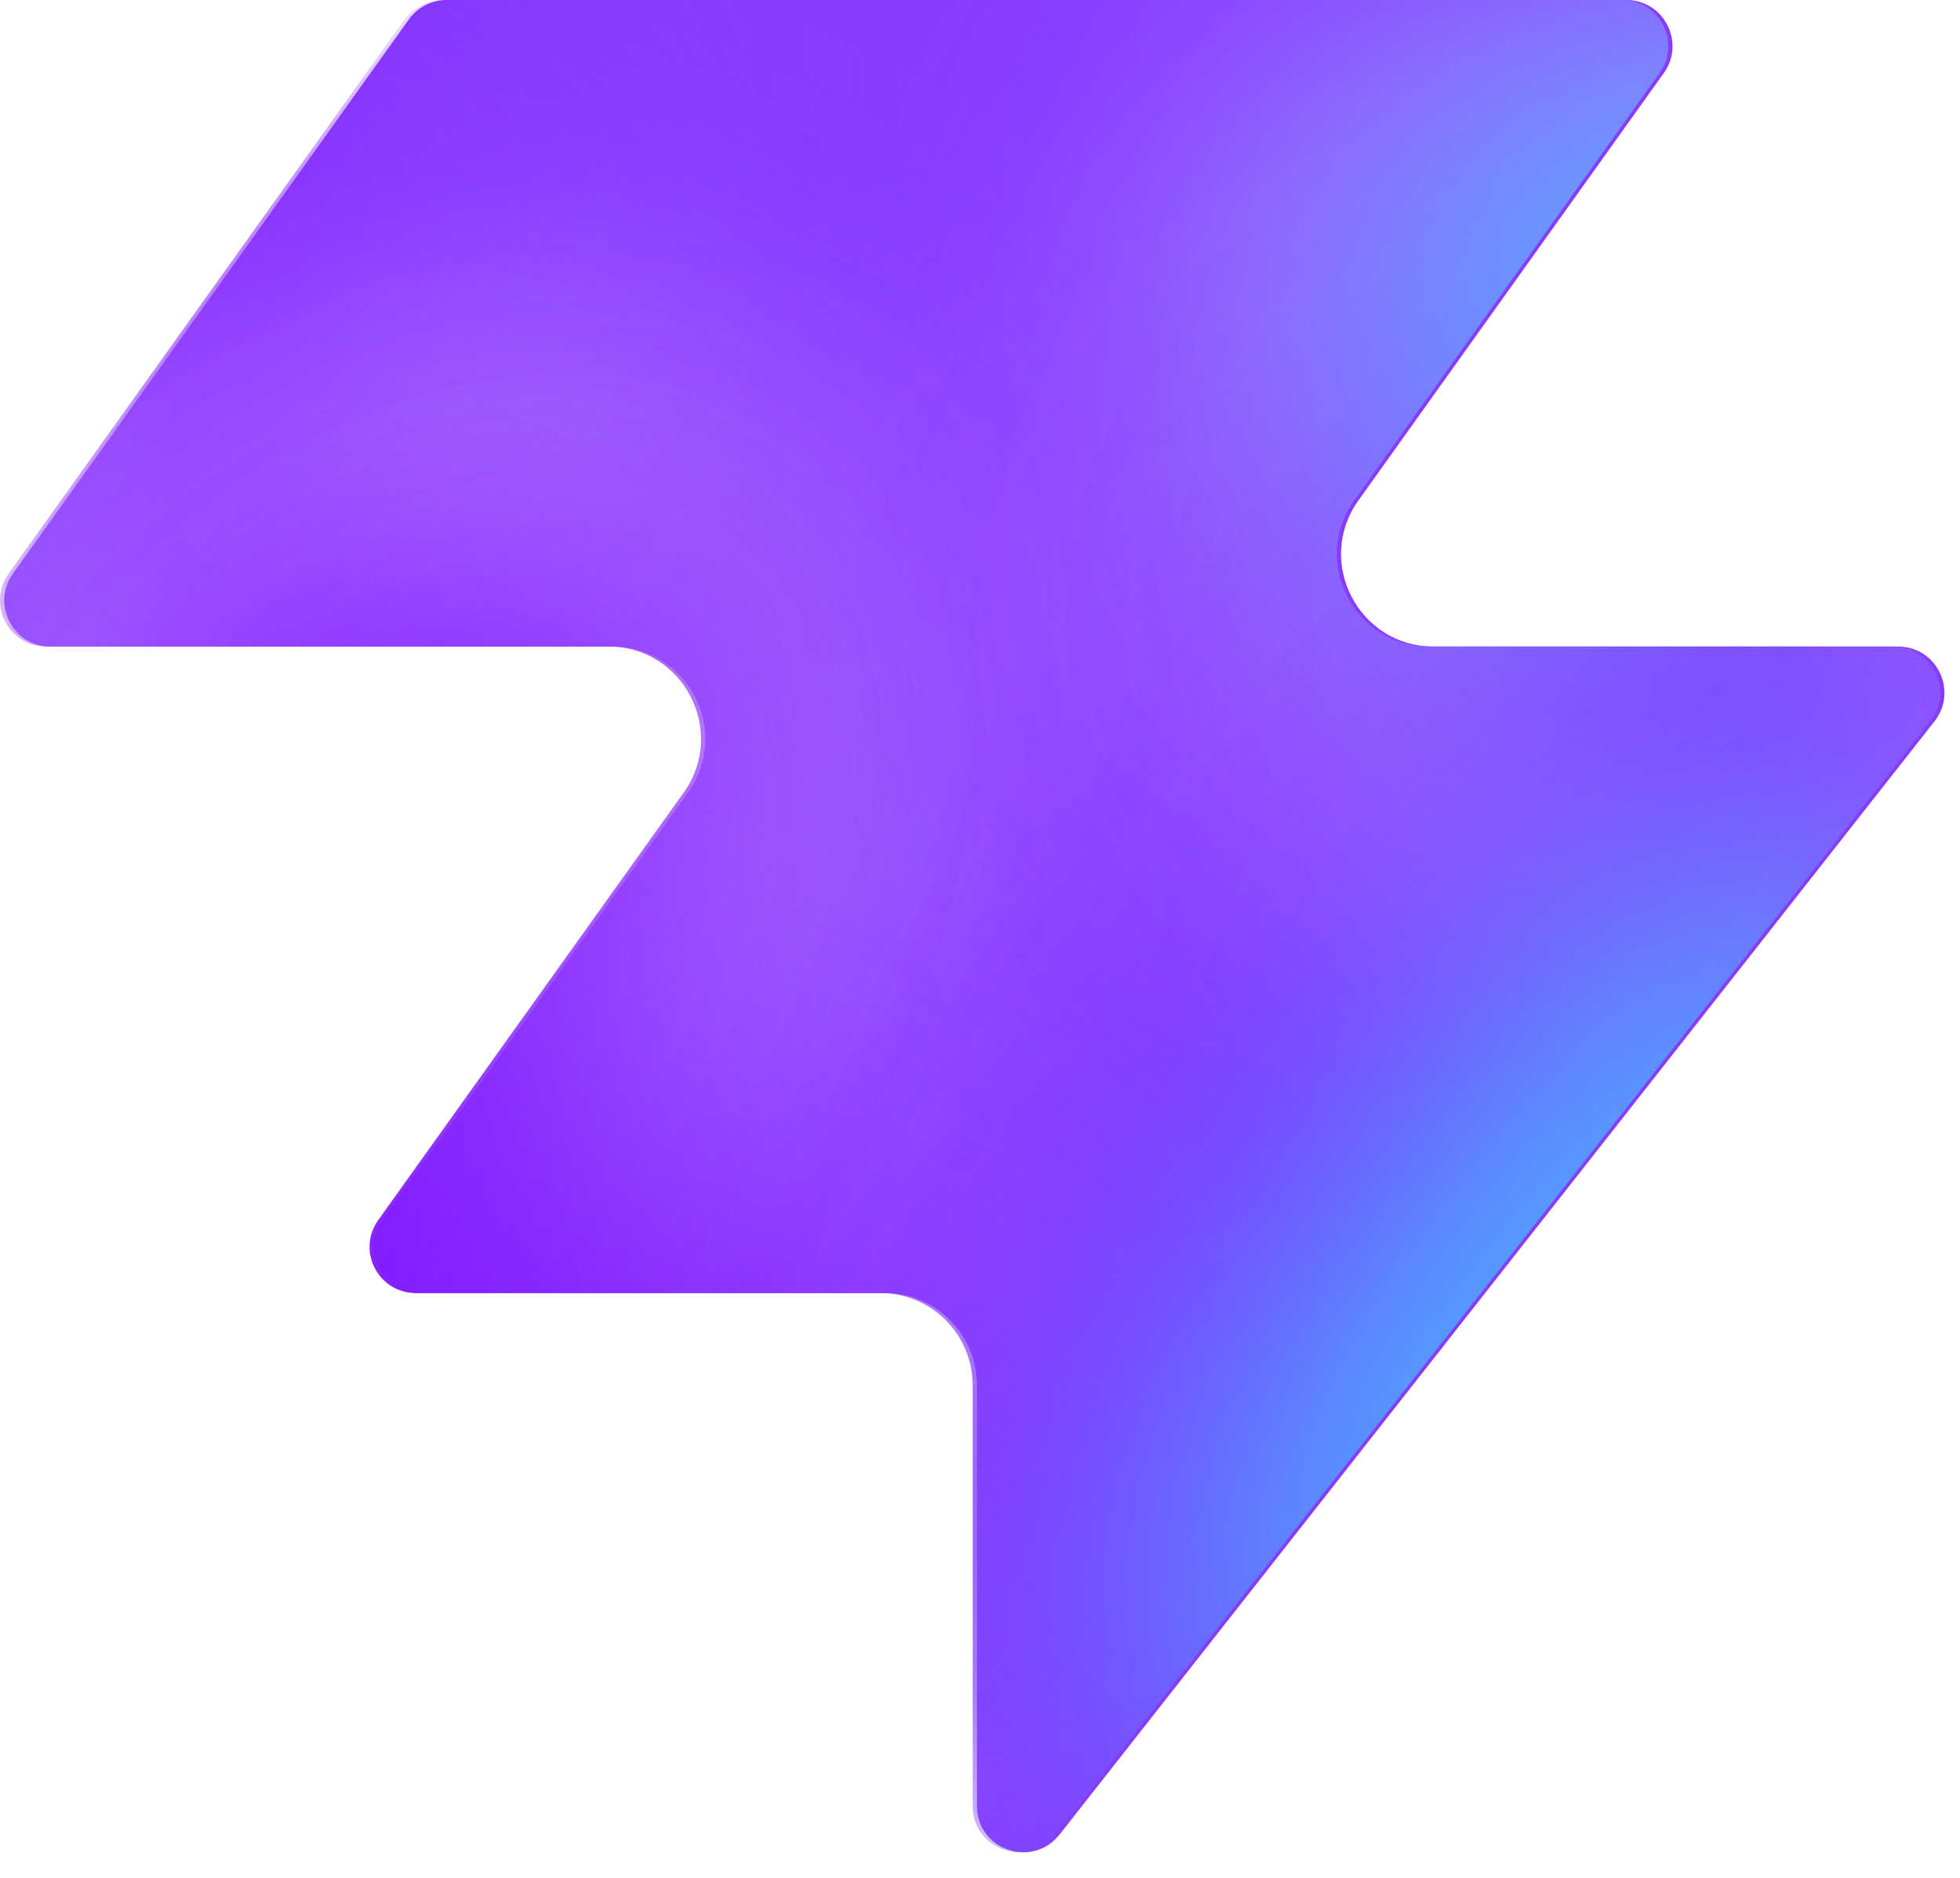
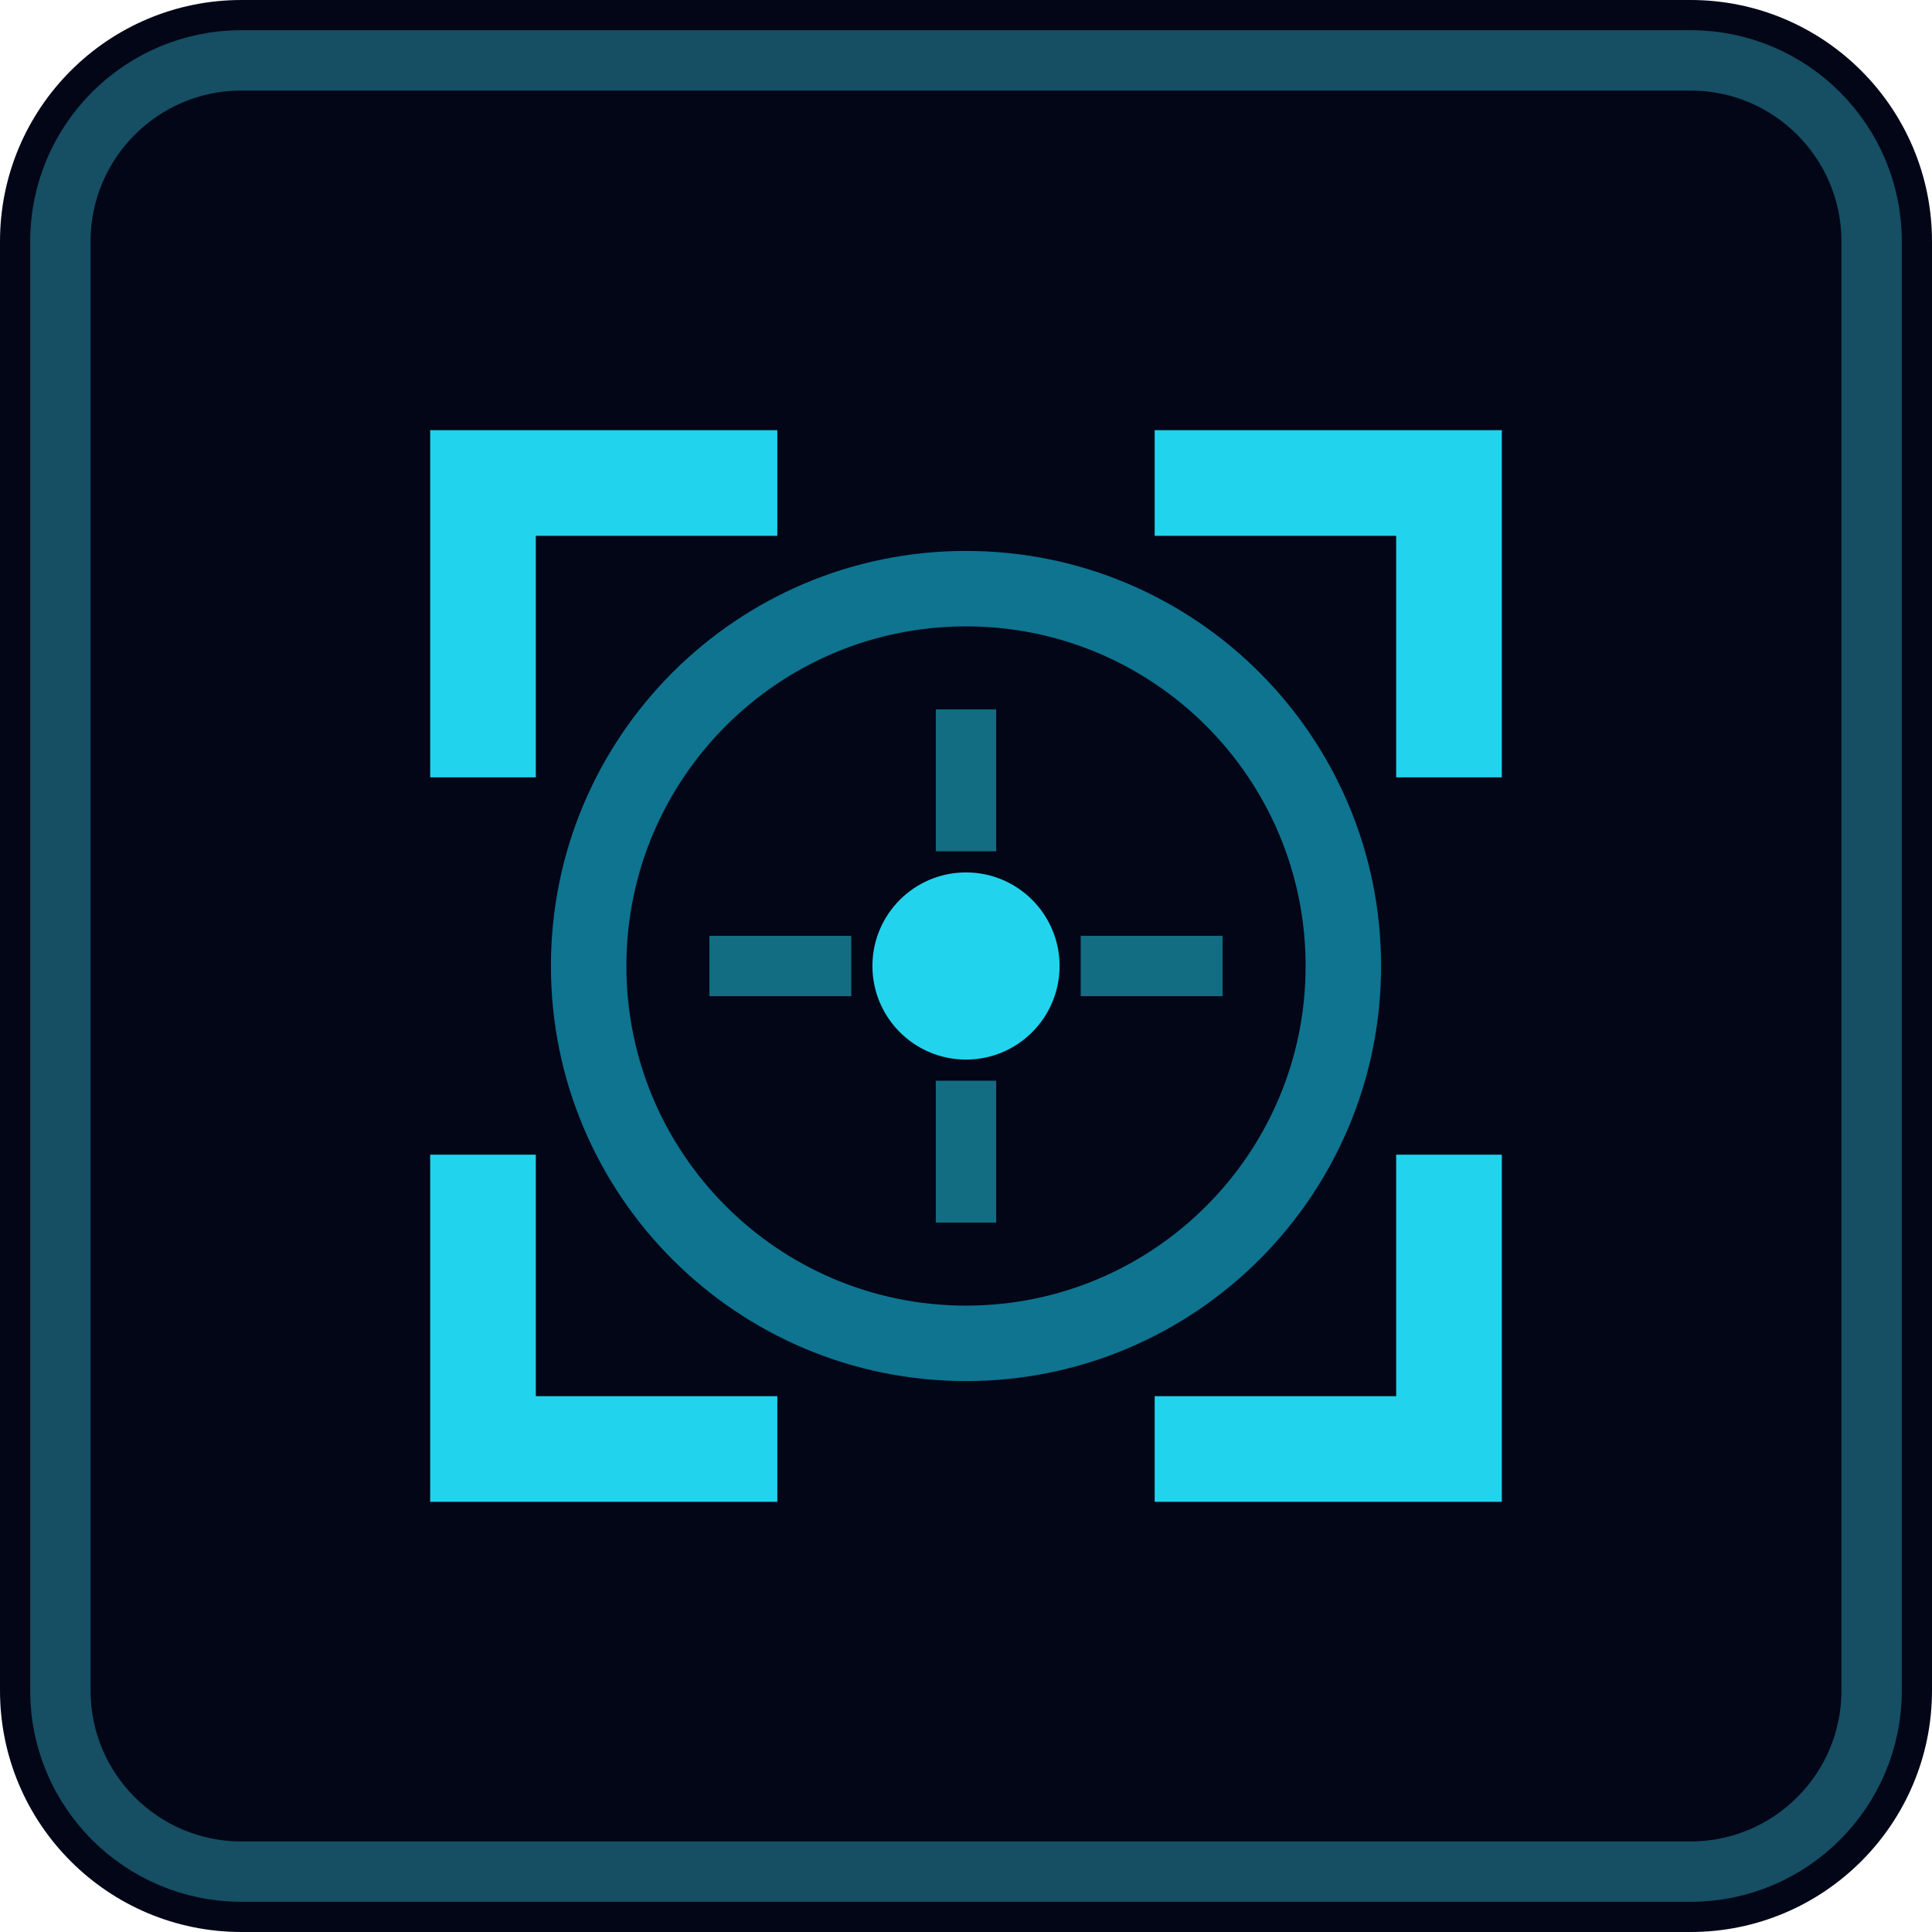
- <svg xmlns="http://www.w3.org/2000/svg" width="48" height="46" fill="none" viewBox="0 0 48 46">
-   <path fill="#863bff" d="M25.946 44.938c-.664.845-2.021.375-2.021-.698V33.937a2.26 2.26 0 0 0-2.262-2.262H10.287c-.92 0-1.456-1.04-.92-1.788l7.48-10.471c1.07-1.497 0-3.578-1.842-3.578H1.237c-.92 0-1.456-1.04-.92-1.788L10.013.474c.214-.297.556-.474.92-.474h28.894c.92 0 1.456 1.04.92 1.788l-7.48 10.471c-1.07 1.498 0 3.579 1.842 3.579h11.377c.943 0 1.473 1.088.89 1.83L25.947 44.94z" style="fill:#863bff;fill:color(display-p3 .525 .23 1);fill-opacity:1" />
-   <mask id="a" width="48" height="46" x="0" y="0" maskUnits="userSpaceOnUse" style="mask-type:alpha">
-     <path fill="#000" d="M25.842 44.938c-.664.844-2.021.375-2.021-.698V33.937a2.26 2.26 0 0 0-2.262-2.262H10.183c-.92 0-1.456-1.04-.92-1.788l7.48-10.471c1.07-1.498 0-3.579-1.842-3.579H1.133c-.92 0-1.456-1.04-.92-1.787L9.91.473c.214-.297.556-.474.92-.474h28.894c.92 0 1.456 1.04.92 1.788l-7.48 10.471c-1.07 1.498 0 3.578 1.842 3.578h11.377c.943 0 1.473 1.088.89 1.832L25.843 44.94z" style="fill:#000;fill-opacity:1" />
-   </mask>
-   <g mask="url(#a)">
-     <g filter="url(#b)">
-       <ellipse cx="5.508" cy="14.704" fill="#ede6ff" rx="5.508" ry="14.704" style="fill:#ede6ff;fill:color(display-p3 .927 .903 1);fill-opacity:1" transform="matrix(.00324 1 1 -.00324 -4.47 31.516)" />
-     </g>
-     <g filter="url(#c)">
-       <ellipse cx="10.399" cy="29.851" fill="#ede6ff" rx="10.399" ry="29.851" style="fill:#ede6ff;fill:color(display-p3 .927 .903 1);fill-opacity:1" transform="matrix(.00324 1 1 -.00324 -39.328 7.883)" />
-     </g>
-     <g filter="url(#d)">
-       <ellipse cx="5.508" cy="30.487" fill="#7e14ff" rx="5.508" ry="30.487" style="fill:#7e14ff;fill:color(display-p3 .492 .077 1);fill-opacity:1" transform="rotate(89.814 -25.913 -14.639)scale(1 -1)" />
-     </g>
-     <g filter="url(#e)">
-       <ellipse cx="5.508" cy="30.599" fill="#7e14ff" rx="5.508" ry="30.599" style="fill:#7e14ff;fill:color(display-p3 .492 .077 1);fill-opacity:1" transform="rotate(89.814 -32.644 -3.334)scale(1 -1)" />
-     </g>
-     <g filter="url(#f)">
-       <ellipse cx="5.508" cy="30.599" fill="#7e14ff" rx="5.508" ry="30.599" style="fill:#7e14ff;fill:color(display-p3 .492 .077 1);fill-opacity:1" transform="matrix(.00324 1 1 -.00324 -34.34 30.47)" />
-     </g>
-     <g filter="url(#g)">
-       <ellipse cx="14.072" cy="22.078" fill="#ede6ff" rx="14.072" ry="22.078" style="fill:#ede6ff;fill:color(display-p3 .927 .903 1);fill-opacity:1" transform="rotate(93.35 24.506 48.493)scale(-1 1)" />
-     </g>
-     <g filter="url(#h)">
-       <ellipse cx="3.47" cy="21.501" fill="#7e14ff" rx="3.47" ry="21.501" style="fill:#7e14ff;fill:color(display-p3 .492 .077 1);fill-opacity:1" transform="rotate(89.009 28.708 47.59)scale(-1 1)" />
-     </g>
-     <g filter="url(#i)">
-       <ellipse cx="3.47" cy="21.501" fill="#7e14ff" rx="3.47" ry="21.501" style="fill:#7e14ff;fill:color(display-p3 .492 .077 1);fill-opacity:1" transform="rotate(89.009 28.708 47.59)scale(-1 1)" />
-     </g>
-     <g filter="url(#j)">
-       <ellipse cx=".387" cy="8.972" fill="#7e14ff" rx="4.407" ry="29.108" style="fill:#7e14ff;fill:color(display-p3 .492 .077 1);fill-opacity:1" transform="rotate(39.51 .387 8.972)" />
-     </g>
-     <g filter="url(#k)">
-       <ellipse cx="47.523" cy="-6.092" fill="#7e14ff" rx="4.407" ry="29.108" style="fill:#7e14ff;fill:color(display-p3 .492 .077 1);fill-opacity:1" transform="rotate(37.892 47.523 -6.092)" />
-     </g>
-     <g filter="url(#l)">
-       <ellipse cx="41.412" cy="6.333" fill="#47bfff" rx="5.971" ry="9.665" style="fill:#47bfff;fill:color(display-p3 .28 .748 1);fill-opacity:1" transform="rotate(37.892 41.412 6.333)" />
-     </g>
-     <g filter="url(#m)">
-       <ellipse cx="-1.879" cy="38.332" fill="#7e14ff" rx="4.407" ry="29.108" style="fill:#7e14ff;fill:color(display-p3 .492 .077 1);fill-opacity:1" transform="rotate(37.892 -1.88 38.332)" />
-     </g>
-     <g filter="url(#n)">
-       <ellipse cx="-1.879" cy="38.332" fill="#7e14ff" rx="4.407" ry="29.108" style="fill:#7e14ff;fill:color(display-p3 .492 .077 1);fill-opacity:1" transform="rotate(37.892 -1.88 38.332)" />
-     </g>
-     <g filter="url(#o)">
-       <ellipse cx="35.651" cy="29.907" fill="#7e14ff" rx="4.407" ry="29.108" style="fill:#7e14ff;fill:color(display-p3 .492 .077 1);fill-opacity:1" transform="rotate(37.892 35.651 29.907)" />
-     </g>
-     <g filter="url(#p)">
-       <ellipse cx="38.418" cy="32.4" fill="#47bfff" rx="5.971" ry="15.297" style="fill:#47bfff;fill:color(display-p3 .28 .748 1);fill-opacity:1" transform="rotate(37.892 38.418 32.4)" />
-     </g>
-   </g>
-   <defs>
-     <filter id="b" width="60.045" height="41.654" x="-19.77" y="16.149" color-interpolation-filters="sRGB" filterUnits="userSpaceOnUse">
-       <feFlood flood-opacity="0" result="BackgroundImageFix" />
-       <feBlend in="SourceGraphic" in2="BackgroundImageFix" result="shape" />
-       <feGaussianBlur result="effect1_foregroundBlur_2002_17158" stdDeviation="7.659" />
-     </filter>
-     <filter id="c" width="90.34" height="51.437" x="-54.613" y="-7.533" color-interpolation-filters="sRGB" filterUnits="userSpaceOnUse">
-       <feFlood flood-opacity="0" result="BackgroundImageFix" />
-       <feBlend in="SourceGraphic" in2="BackgroundImageFix" result="shape" />
-       <feGaussianBlur result="effect1_foregroundBlur_2002_17158" stdDeviation="7.659" />
-     </filter>
-     <filter id="d" width="79.355" height="29.4" x="-49.64" y="2.03" color-interpolation-filters="sRGB" filterUnits="userSpaceOnUse">
-       <feFlood flood-opacity="0" result="BackgroundImageFix" />
-       <feBlend in="SourceGraphic" in2="BackgroundImageFix" result="shape" />
-       <feGaussianBlur result="effect1_foregroundBlur_2002_17158" stdDeviation="4.596" />
-     </filter>
-     <filter id="e" width="79.579" height="29.4" x="-45.045" y="20.029" color-interpolation-filters="sRGB" filterUnits="userSpaceOnUse">
-       <feFlood flood-opacity="0" result="BackgroundImageFix" />
-       <feBlend in="SourceGraphic" in2="BackgroundImageFix" result="shape" />
-       <feGaussianBlur result="effect1_foregroundBlur_2002_17158" stdDeviation="4.596" />
-     </filter>
-     <filter id="f" width="79.579" height="29.4" x="-43.513" y="21.178" color-interpolation-filters="sRGB" filterUnits="userSpaceOnUse">
-       <feFlood flood-opacity="0" result="BackgroundImageFix" />
-       <feBlend in="SourceGraphic" in2="BackgroundImageFix" result="shape" />
-       <feGaussianBlur result="effect1_foregroundBlur_2002_17158" stdDeviation="4.596" />
-     </filter>
-     <filter id="g" width="74.749" height="58.852" x="15.756" y="-17.901" color-interpolation-filters="sRGB" filterUnits="userSpaceOnUse">
-       <feFlood flood-opacity="0" result="BackgroundImageFix" />
-       <feBlend in="SourceGraphic" in2="BackgroundImageFix" result="shape" />
-       <feGaussianBlur result="effect1_foregroundBlur_2002_17158" stdDeviation="7.659" />
-     </filter>
-     <filter id="h" width="61.377" height="25.362" x="23.548" y="2.284" color-interpolation-filters="sRGB" filterUnits="userSpaceOnUse">
-       <feFlood flood-opacity="0" result="BackgroundImageFix" />
-       <feBlend in="SourceGraphic" in2="BackgroundImageFix" result="shape" />
-       <feGaussianBlur result="effect1_foregroundBlur_2002_17158" stdDeviation="4.596" />
-     </filter>
-     <filter id="i" width="61.377" height="25.362" x="23.548" y="2.284" color-interpolation-filters="sRGB" filterUnits="userSpaceOnUse">
-       <feFlood flood-opacity="0" result="BackgroundImageFix" />
-       <feBlend in="SourceGraphic" in2="BackgroundImageFix" result="shape" />
-       <feGaussianBlur result="effect1_foregroundBlur_2002_17158" stdDeviation="4.596" />
-     </filter>
-     <filter id="j" width="56.045" height="63.649" x="-27.636" y="-22.853" color-interpolation-filters="sRGB" filterUnits="userSpaceOnUse">
-       <feFlood flood-opacity="0" result="BackgroundImageFix" />
-       <feBlend in="SourceGraphic" in2="BackgroundImageFix" result="shape" />
-       <feGaussianBlur result="effect1_foregroundBlur_2002_17158" stdDeviation="4.596" />
-     </filter>
-     <filter id="k" width="54.814" height="64.646" x="20.116" y="-38.415" color-interpolation-filters="sRGB" filterUnits="userSpaceOnUse">
-       <feFlood flood-opacity="0" result="BackgroundImageFix" />
-       <feBlend in="SourceGraphic" in2="BackgroundImageFix" result="shape" />
-       <feGaussianBlur result="effect1_foregroundBlur_2002_17158" stdDeviation="4.596" />
-     </filter>
-     <filter id="l" width="33.541" height="35.313" x="24.641" y="-11.323" color-interpolation-filters="sRGB" filterUnits="userSpaceOnUse">
-       <feFlood flood-opacity="0" result="BackgroundImageFix" />
-       <feBlend in="SourceGraphic" in2="BackgroundImageFix" result="shape" />
-       <feGaussianBlur result="effect1_foregroundBlur_2002_17158" stdDeviation="4.596" />
-     </filter>
-     <filter id="m" width="54.814" height="64.646" x="-29.286" y="6.009" color-interpolation-filters="sRGB" filterUnits="userSpaceOnUse">
-       <feFlood flood-opacity="0" result="BackgroundImageFix" />
-       <feBlend in="SourceGraphic" in2="BackgroundImageFix" result="shape" />
-       <feGaussianBlur result="effect1_foregroundBlur_2002_17158" stdDeviation="4.596" />
-     </filter>
-     <filter id="n" width="54.814" height="64.646" x="-29.286" y="6.009" color-interpolation-filters="sRGB" filterUnits="userSpaceOnUse">
-       <feFlood flood-opacity="0" result="BackgroundImageFix" />
-       <feBlend in="SourceGraphic" in2="BackgroundImageFix" result="shape" />
-       <feGaussianBlur result="effect1_foregroundBlur_2002_17158" stdDeviation="4.596" />
-     </filter>
-     <filter id="o" width="54.814" height="64.646" x="8.244" y="-2.416" color-interpolation-filters="sRGB" filterUnits="userSpaceOnUse">
-       <feFlood flood-opacity="0" result="BackgroundImageFix" />
-       <feBlend in="SourceGraphic" in2="BackgroundImageFix" result="shape" />
-       <feGaussianBlur result="effect1_foregroundBlur_2002_17158" stdDeviation="4.596" />
-     </filter>
-     <filter id="p" width="39.409" height="43.623" x="18.713" y="10.588" color-interpolation-filters="sRGB" filterUnits="userSpaceOnUse">
-       <feFlood flood-opacity="0" result="BackgroundImageFix" />
-       <feBlend in="SourceGraphic" in2="BackgroundImageFix" result="shape" />
-       <feGaussianBlur result="effect1_foregroundBlur_2002_17158" stdDeviation="4.596" />
-     </filter>
-   </defs>
+ <svg xmlns="http://www.w3.org/2000/svg" viewBox="0 0 32 32" role="img" aria-label="LaunchOps">
+   <rect width="32" height="32" rx="4" fill="#020617" />
+   <rect x="1" y="1" width="30" height="30" rx="3" fill="none" stroke="#164e63" stroke-width="1" />
+   <path fill="none" stroke="#22d3ee" stroke-width="1.75" stroke-linecap="square" d="M8 12 V8 H12" />
+   <path fill="none" stroke="#22d3ee" stroke-width="1.75" stroke-linecap="square" d="M20 8 H24 V12" />
+   <path fill="none" stroke="#22d3ee" stroke-width="1.75" stroke-linecap="square" d="M24 20 V24 H20" />
+   <path fill="none" stroke="#22d3ee" stroke-width="1.75" stroke-linecap="square" d="M12 24 H8 V20" />
+   <circle cx="16" cy="16" r="6.25" fill="none" stroke="#0e7490" stroke-width="1.25" />
+   <path stroke="#22d3ee" stroke-width="1" opacity="0.5" d="M16 11.75 V14.1 M16 17.9 V20.25 M11.75 16 H14.1 M17.9 16 H20.25" />
+   <circle cx="16" cy="16" r="1.55" fill="#22d3ee" />
</svg>
